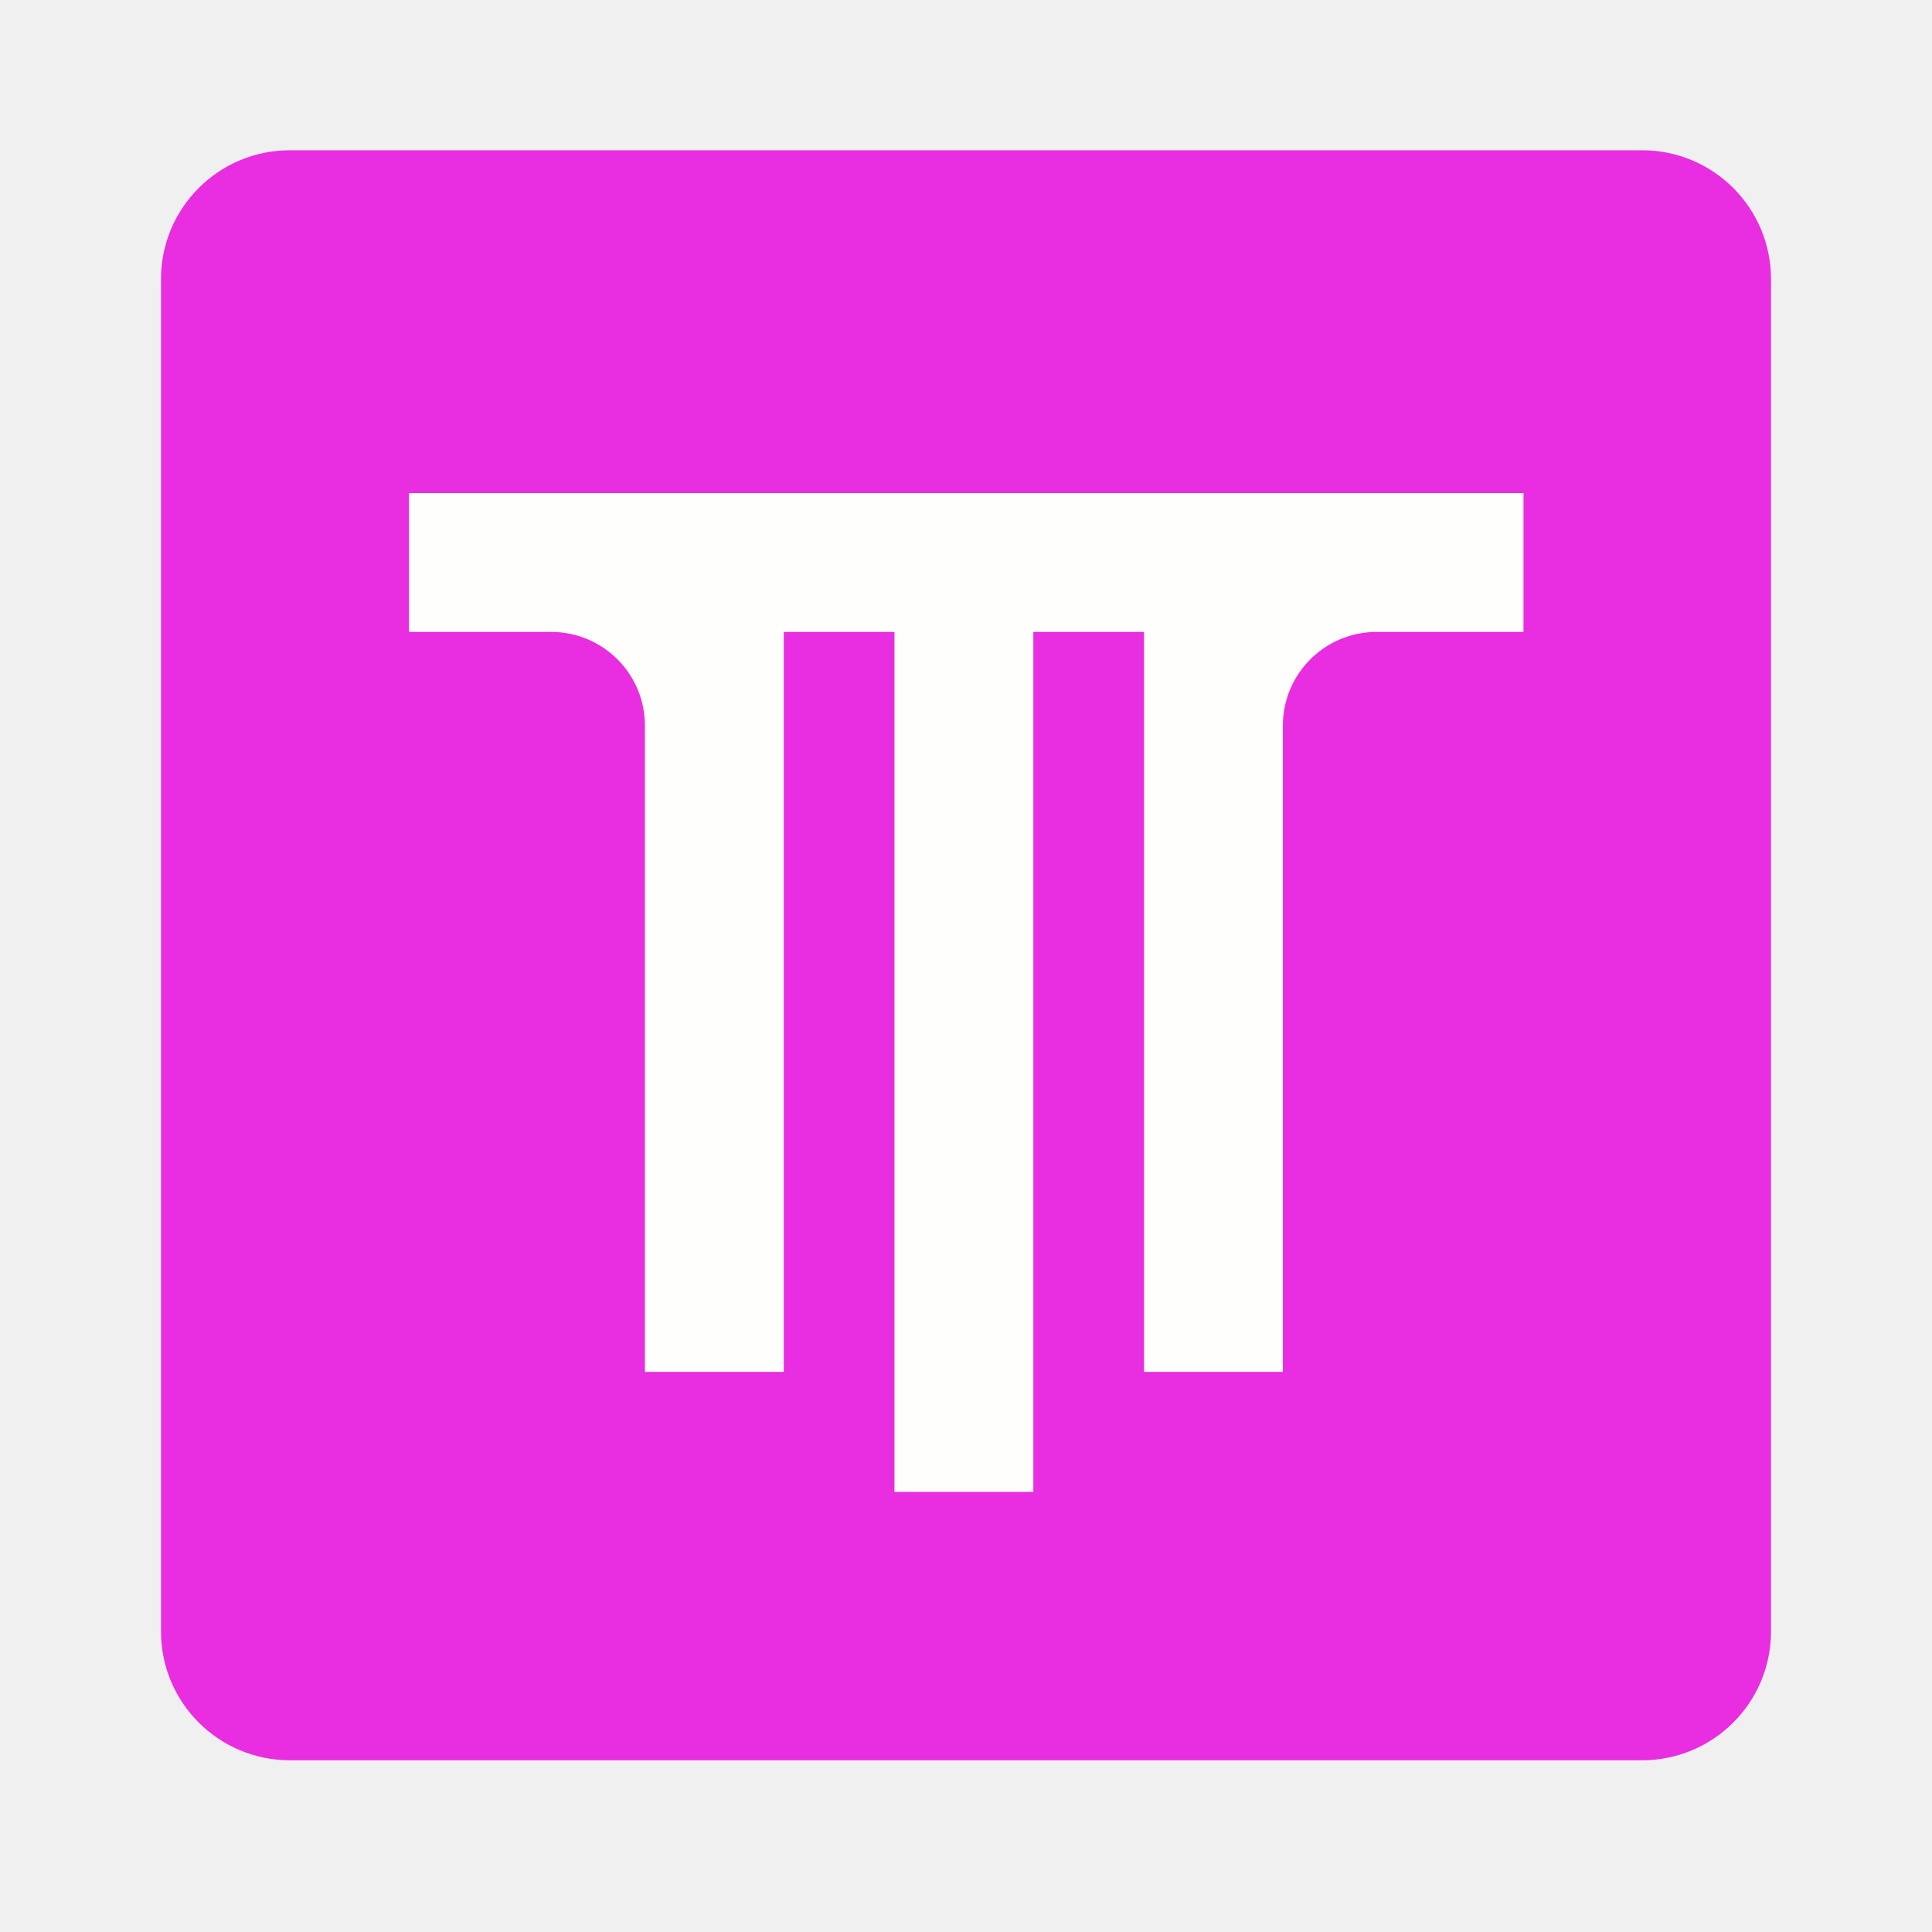
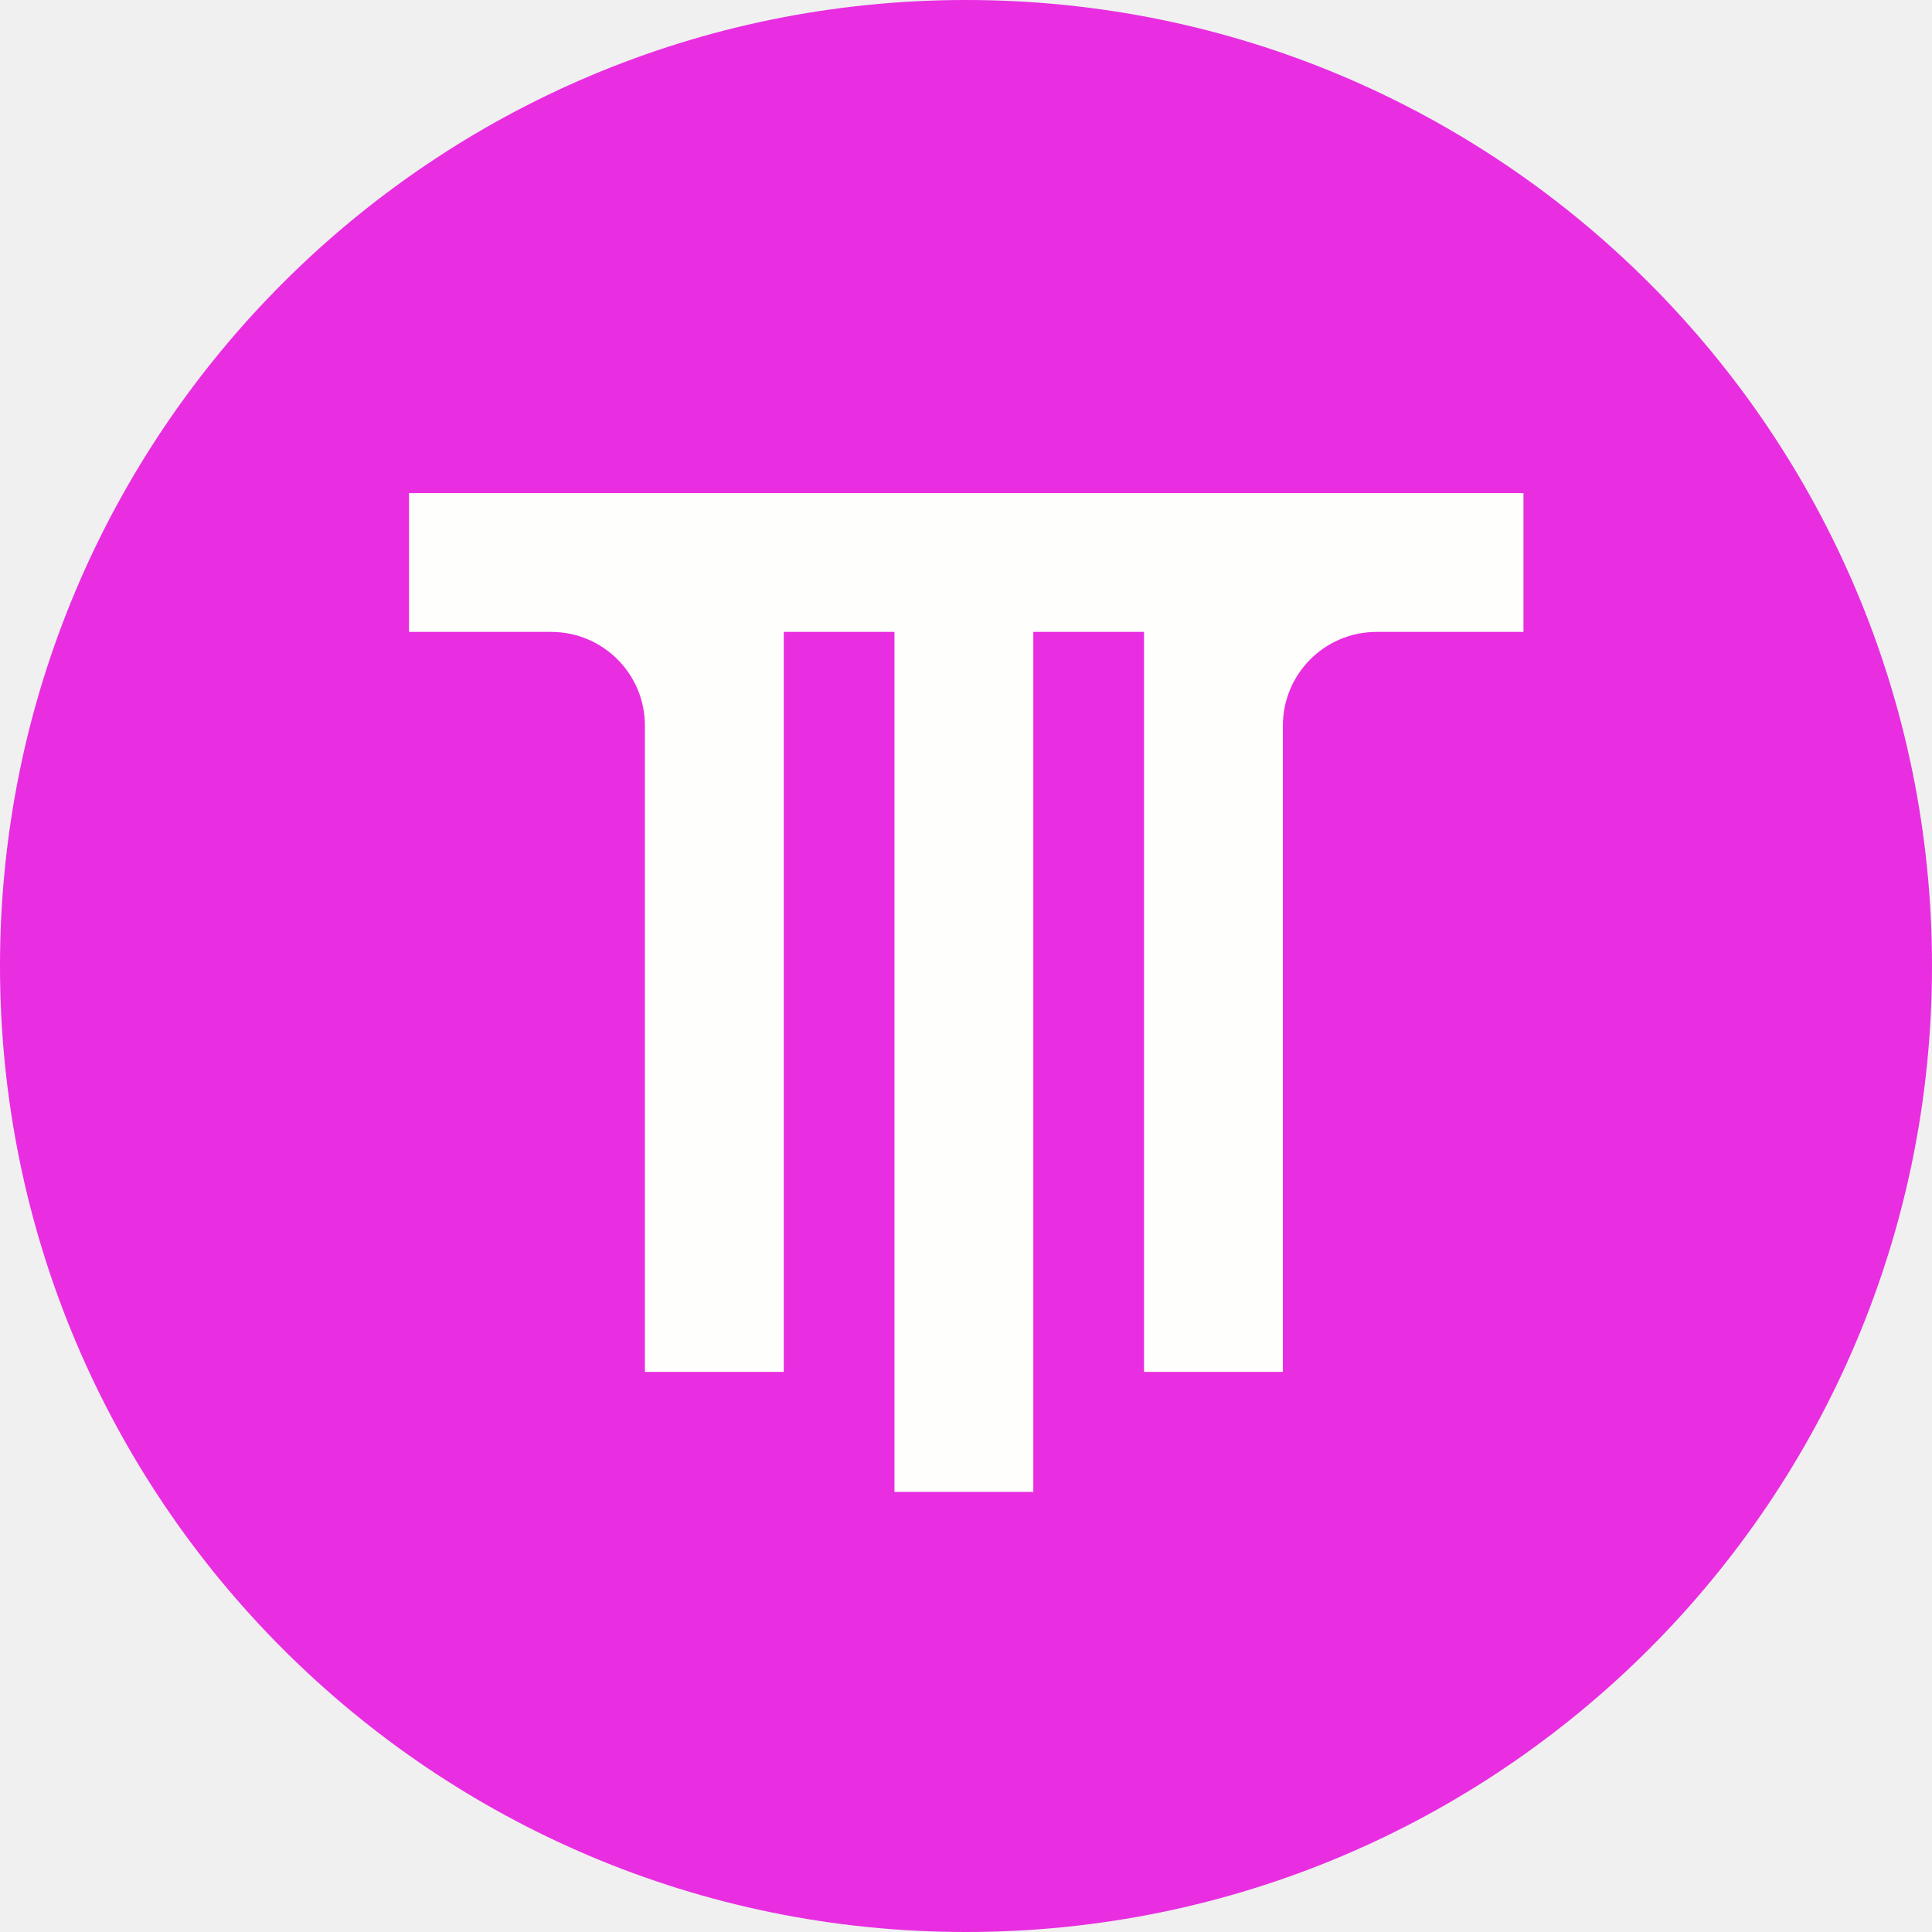
- <svg xmlns="http://www.w3.org/2000/svg" width="72" height="72" viewBox="0 0 72 72" fill="none">
-   <path d="M61.2 5.6H10.8C8.149 5.6 6 7.749 6 10.4V60.8C6 63.451 8.149 65.6 10.8 65.6H61.2C63.851 65.6 66 63.451 66 60.8V10.4C66 7.749 63.851 5.6 61.2 5.6Z" fill="#E82EE0" />
-   <path d="M56.759 18.375H15.242V23.55H20.542C22.467 23.55 24.034 25.108 24.034 27.042V51.125H29.209V23.55H33.334V55.6H38.509V23.55H42.634V51.125H47.809V27.042C47.809 25.117 49.367 23.55 51.3 23.55H56.776V18.375H56.759Z" fill="#FEFEFC" />
+ <svg xmlns="http://www.w3.org/2000/svg" width="64" height="64" viewBox="0 0 64 64" fill="none">
+   <g clip-path="url(#clip0_4897_2281)">
+     <circle cx="32" cy="32" r="32" fill="#E82EE0" />
+     <path d="M50.452 16.334H13.549V20.933H18.26C19.971 20.933 21.363 22.319 21.363 24.037V45.445H25.963V20.933H29.63V49.422H34.23V20.933H37.897V45.445H42.497V24.037C42.497 22.326 43.882 20.933 45.6 20.933H50.467V16.334H50.452Z" fill="#FEFEFC" />
+   </g>
+   <defs>
+     <clipPath id="clip0_4897_2281">
+       <rect width="64" height="64" fill="white" />
+     </clipPath>
+   </defs>
</svg>
